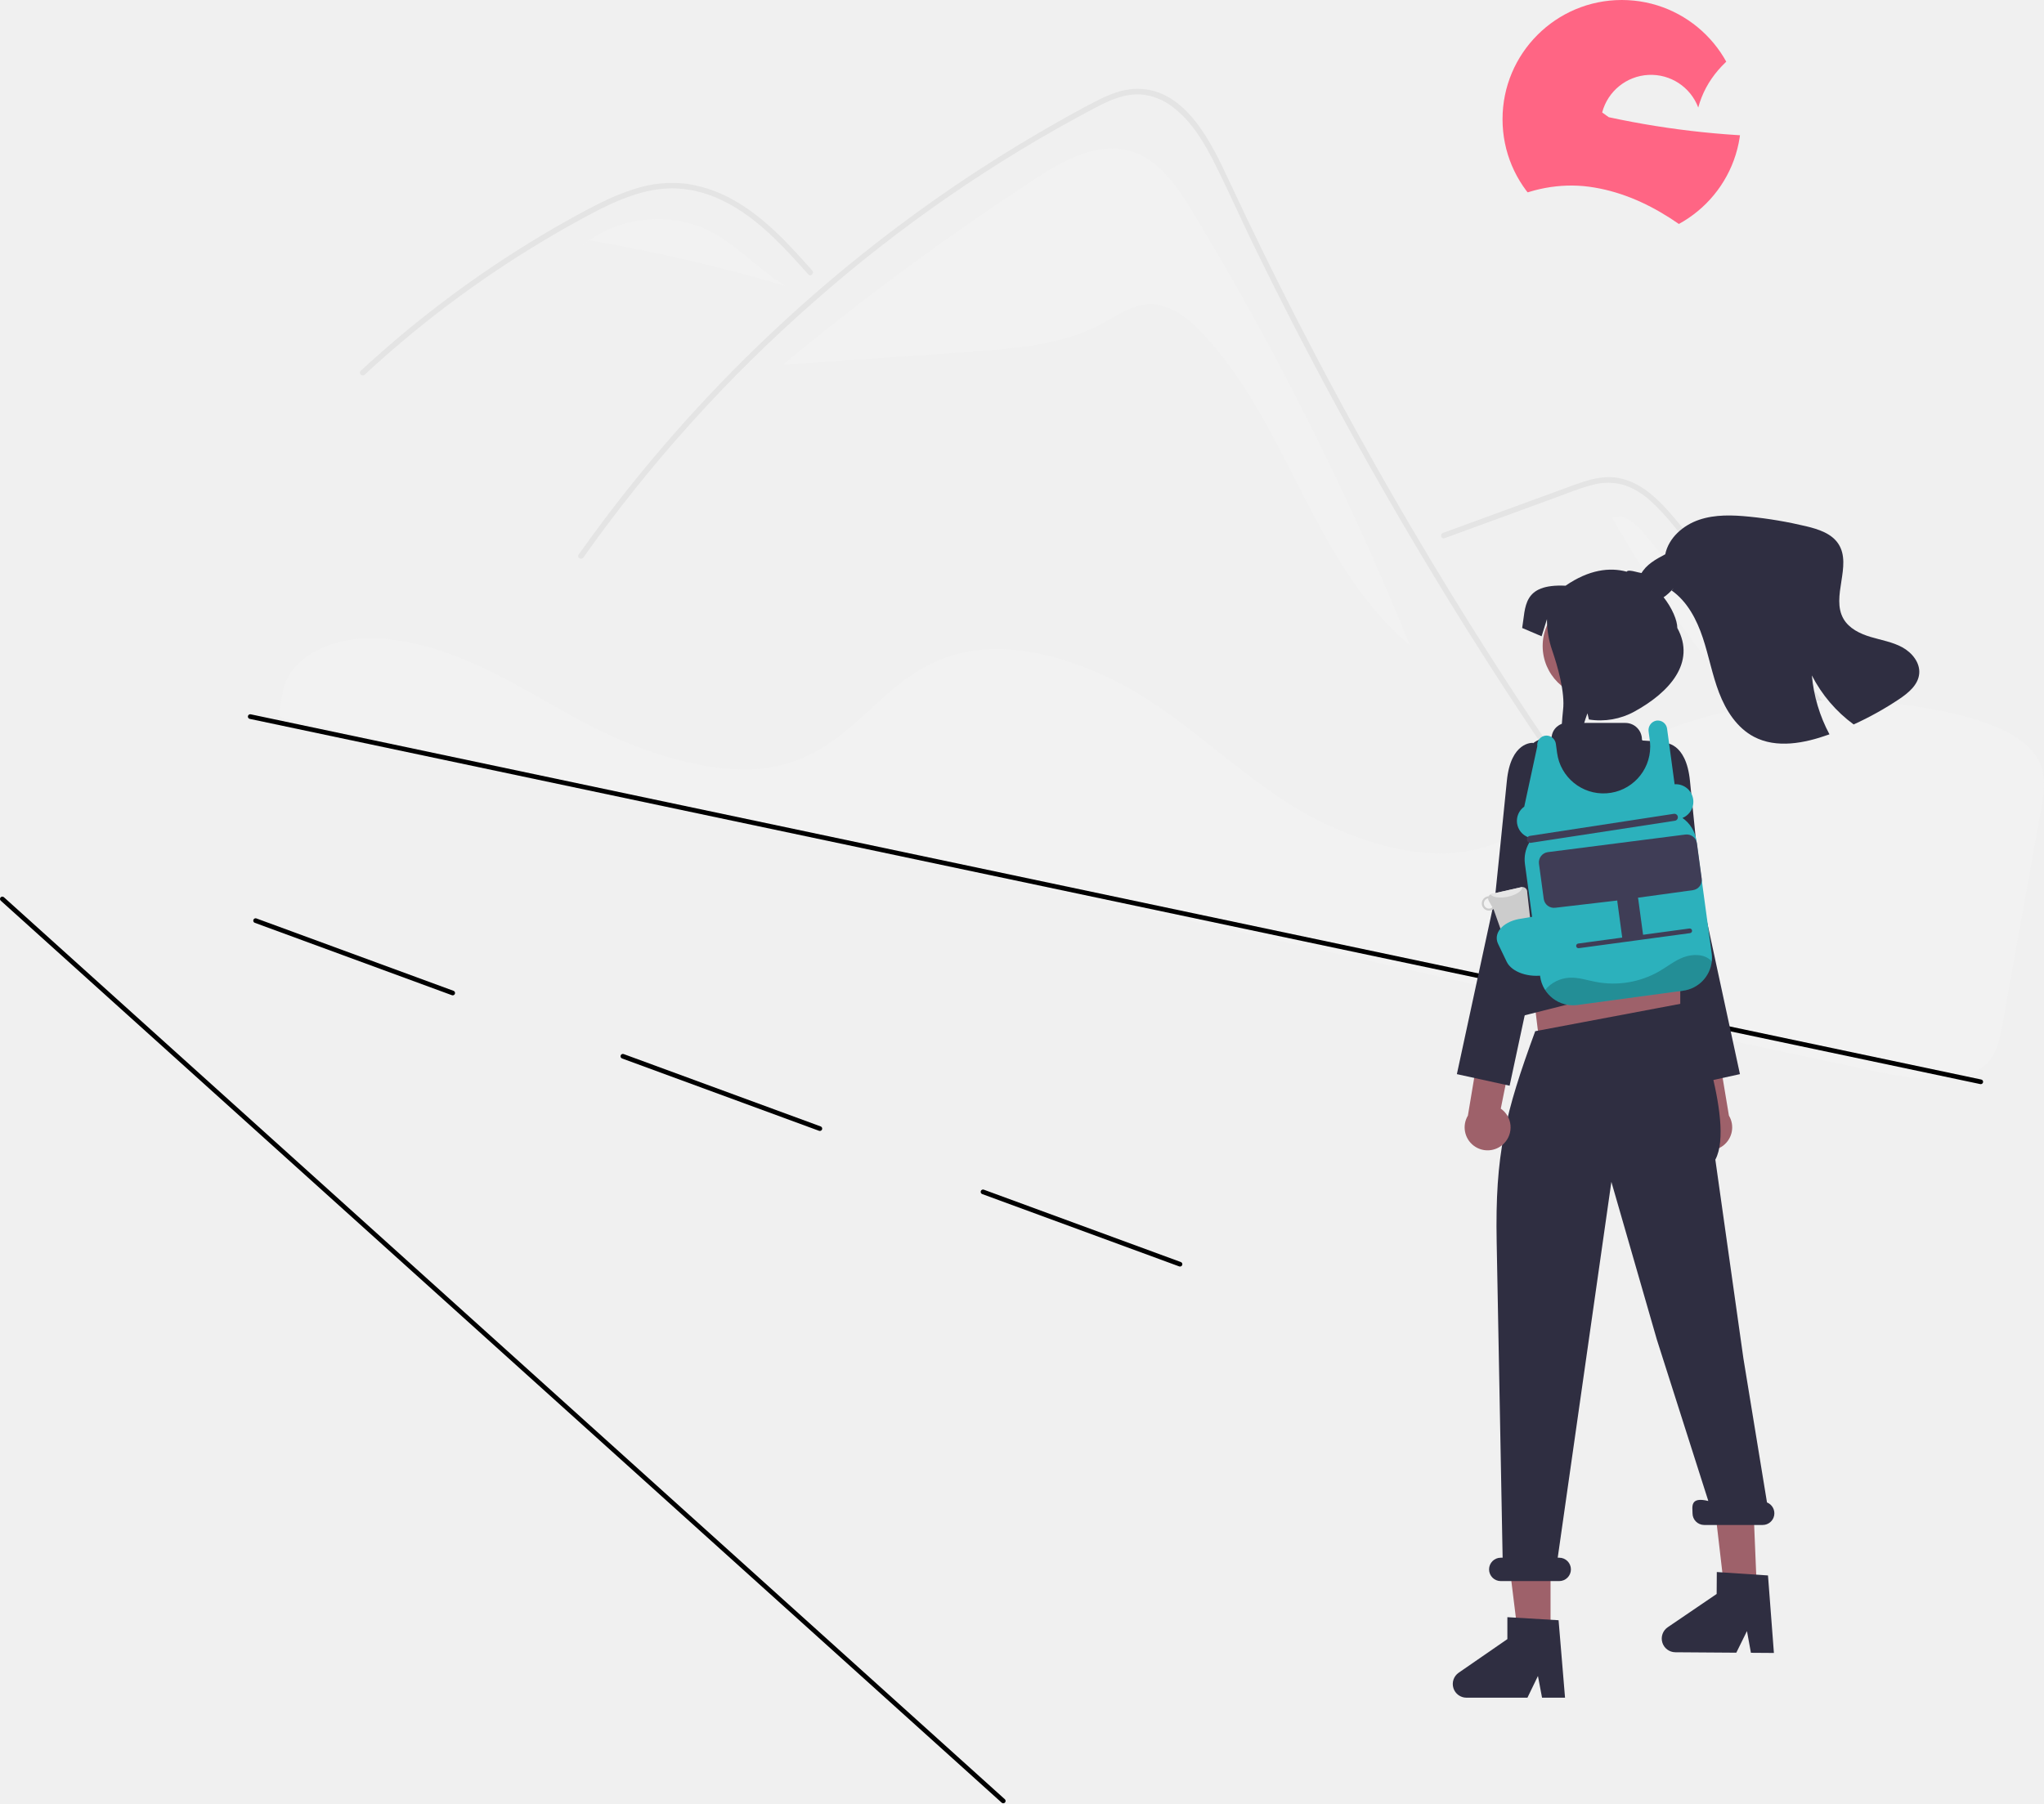
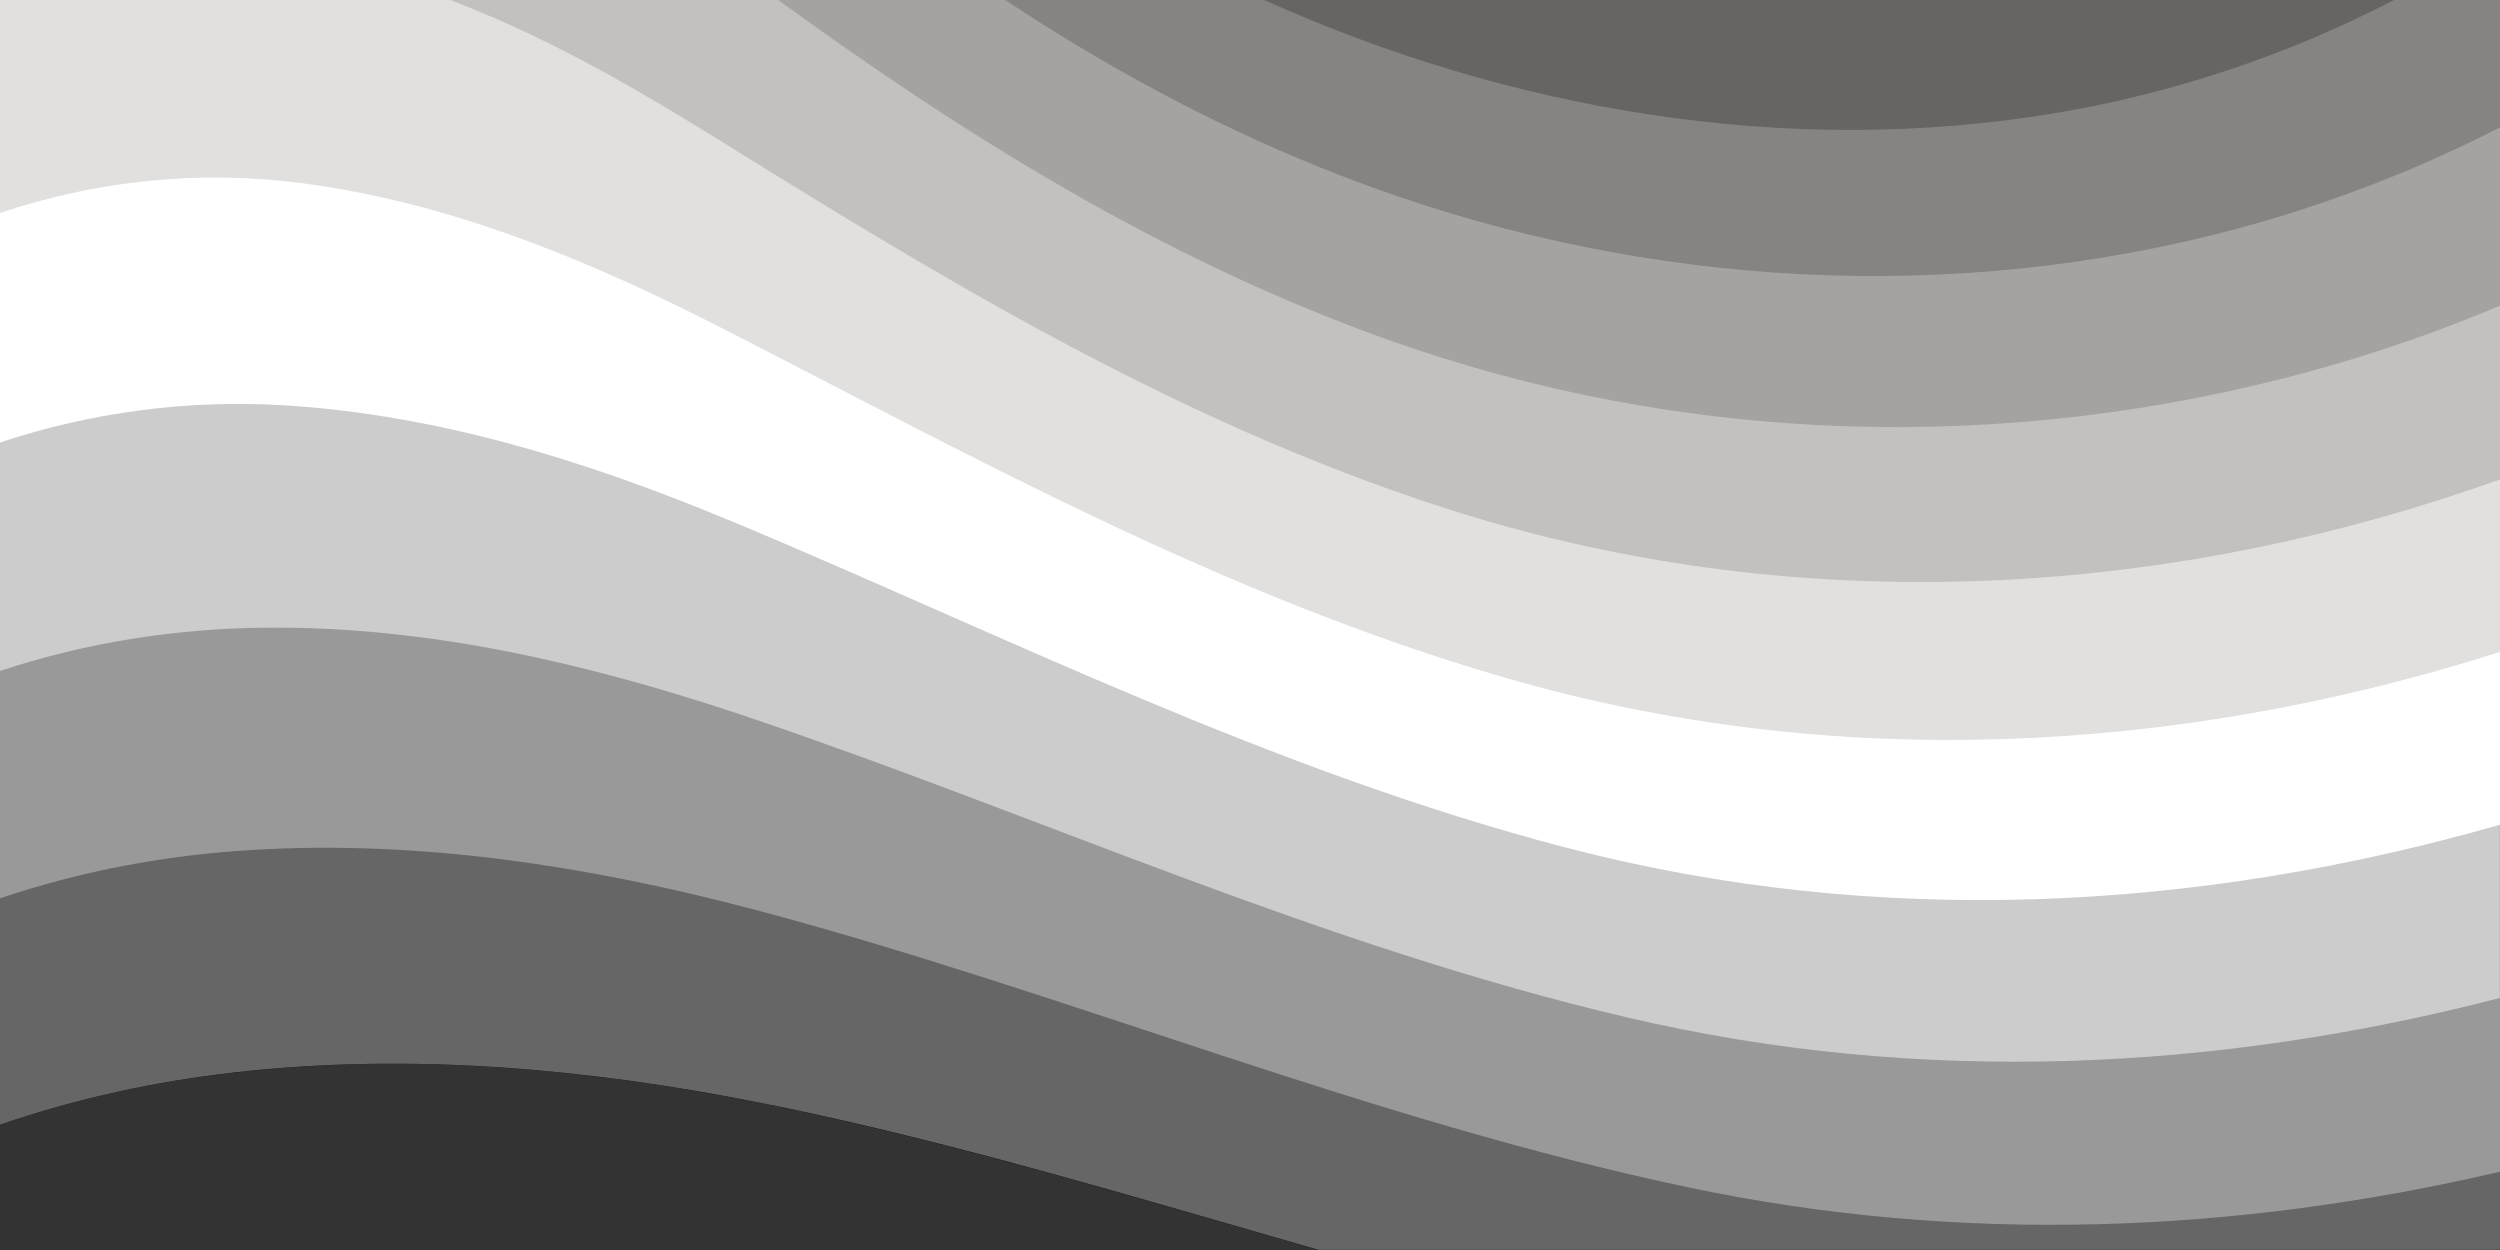
- <svg xmlns="http://www.w3.org/2000/svg" id="currentIllo" data-name="Layer 1" width="874.039" height="771.292" viewBox="0 0 874.039 771.292" class="injected-svg DownloadModal__ImageFile-sc-p17csy-5 iIfSkb grid_media">
-   <path d="M673.062,155.137c-6.611-10.934-14.444-22.608-26.712-26.178-14.207-4.135-28.802,4.079-41.181,12.184a1200.013,1200.013,0,0,0-106.794,78.684l.037.424q39.846-2.748,79.691-5.496c19.192-1.324,39.044-2.83,56.005-11.909,6.436-3.445,12.71-8.047,20.003-8.368,9.061-.398,16.962,5.93,23.17,12.541,36.727,39.109,47.355,98.916,88.558,133.276A1307.621,1307.621,0,0,0,673.062,155.137Z" transform="translate(-162.9803 -64.354)" fill="#f2f2f2" />
-   <path d="M898.816,486.852c-4.061-5.128-5.721-6.33-9.727-11.505Q840.159,412.063,797.108,344.504q-29.241-45.883-55.583-93.529-12.541-22.651-24.394-45.658-9.198-17.839-17.985-35.891c-1.675-3.437-3.303-6.891-4.923-10.352-3.817-8.139-7.563-16.318-11.585-24.346-4.583-9.151-10.162-18.744-18.578-24.891a25.346,25.346,0,0,0-13.204-5.081c-6.851-.443-13.173,2.386-19.115,5.476a615.324,615.324,0,0,0-120.996,83.438A629.917,629.917,0,0,0,412.444,302.789c-.869,1.241-2.924.055-2.047-1.193q5.18-7.325,10.565-14.492A633.399,633.399,0,0,1,582.67,136.269q15.73-10.194,32.051-19.431c5.484-3.106,10.992-6.171,16.594-9.048,5.492-2.821,11.324-5.358,17.598-5.452,21.351-.332,32.407,23.848,40,40.119q3.58,7.681,7.246,15.314,13.856,28.981,28.779,57.432,9.21,17.566,18.823,34.927,29.917,54.062,63.596,105.935c29.743,45.808,59.25,86.275,93.134,129.112C901.424,486.362,899.756,488.053,898.816,486.852Z" transform="translate(-162.9803 -64.354)" fill="#e4e4e4" />
-   <path d="M508.636,181.73c-1.24-1.383-2.473-2.766-3.722-4.149-9.846-10.889-20.411-21.652-33.931-27.894a49.228,49.228,0,0,0-20.624-4.781c-7.38.024-14.595,1.96-21.414,4.67-3.224,1.288-6.377,2.75-9.482,4.307-3.548,1.786-7.033,3.69-10.502,5.61q-9.767,5.405-19.281,11.284-18.93,11.699-36.674,25.184-9.198,6.993-18.017,14.445-8.202,6.922-16.073,14.216c-1.122,1.035-2.797-.64-1.675-1.675,1.383-1.288,2.782-2.568,4.18-3.832q5.927-5.358,12.043-10.51,11.153-9.411,22.884-18.096,18.242-13.513,37.74-25.192,9.743-5.832,19.755-11.174c2.015-1.075,4.054-2.126,6.116-3.121a97.502,97.502,0,0,1,14.54-5.919,51.724,51.724,0,0,1,21.96-2.157,57.173,57.173,0,0,1,20.261,7.009c13.275,7.42,23.572,18.894,33.591,30.091C511.323,181.184,509.655,182.867,508.636,181.73Z" transform="translate(-162.9803 -64.354)" fill="#e4e4e4" />
-   <path d="M780.643,294.569l31.811-11.635L828.249,277.157c5.144-1.881,10.276-4.023,15.593-5.37a24.6,24.6,0,0,1,14.114.18,32.529,32.529,0,0,1,11.008,6.824,89.337,89.337,0,0,1,9.029,9.642c3.439,4.133,6.827,8.308,10.23,12.47q21.068,25.765,41.86,51.755,20.792,25.989,41.306,52.198,20.564,26.274,40.845,52.767,2.484,3.246,4.965,6.494c.914,1.196,2.973.017,2.047-1.196q-20.431-26.76-41.147-53.3-20.767-26.604-41.82-52.982-21.053-26.378-42.391-52.527-5.316-6.515-10.649-13.015c-2.999-3.655-5.965-7.35-9.254-10.753-6.039-6.245-13.583-11.764-22.614-11.914-5.31-.088-10.448,1.597-15.381,3.381-5.318,1.924-10.624,3.884-15.935,5.826l-32.034,11.716-8.008,2.929c-1.421.52-.807,2.812.63,2.286Z" transform="translate(-162.9803 -64.354)" fill="#e4e4e4" />
-   <path d="M466.796,163.388c-16.166-8.308-36.868-6.681-51.723,3.699a737.726,737.726,0,0,1,83.932,19.589C487.555,179.967,478.599,169.455,466.796,163.388Z" transform="translate(-162.9803 -64.354)" fill="#f2f2f2" />
-   <path d="M414.914,167.059l-3.112,2.53c1.053-.885,2.147-1.715,3.271-2.501C415.02,167.078,414.967,167.068,414.914,167.059Z" transform="translate(-162.9803 -64.354)" fill="#f2f2f2" />
-   <path d="M867.766,294.685c-3.131-3.812-6.517-7.803-11.201-9.351l-4.373.172A496.015,496.015,0,0,0,984.306,436.543Q926.036,365.614,867.766,294.685Z" transform="translate(-162.9803 -64.354)" fill="#f2f2f2" />
-   <path d="M667.565,606.081a.992.992,0,0,1-.345-.062l-84.261-30.953a1.0 1,0,0,1,.689-1.877L667.91,604.142a1.0 1,0,0,1-.345,1.938Z" transform="translate(-162.9803 -64.354)" />
-   <path d="M513.565,548.081a.992.992,0,0,1-.345-.062l-84.261-30.953a1.0 1,0,0,1,.689-1.877L513.91,546.142a1.0 1,0,0,1-.345,1.938Z" transform="translate(-162.9803 -64.354)" />
-   <path d="M356.565,490.081a.992.992,0,0,1-.345-.062l-84.261-30.953a1.0 1,0,1,1,.689-1.877L356.91,488.142a1.0 1,0,0,1-.345,1.938Z" transform="translate(-162.9803 -64.354)" />
-   <path d="M340.778,339.738c-3.513-.785-7.07-1.405-10.583-1.837l-.511-.063c-23.321-2.777-43.01,6.958-45.796,22.645l-.495,2.838c-.309,1.795-.643,3.725-1.04,5.86-.192,1.054.867,2.132,2.407,2.476L845.649,497.037c39.607,8.564,79.087,17.024,117.337,25.144a177.652,177.652,0,0,0,21.711,3.511c10.927.926,18.927-.293,24.46-3.725l.001 0c6.877-4.253,8.607-11.157,10.019-19.078,2.846-15.997,5.877-32.793,8.897-49.538,2.661-14.758,5.316-29.477,7.832-43.574,1.478-8.369,2.281-15.869-2.879-22.891-5.596-7.598-17.581-13.494-35.623-17.527-.218-.049-.434-.097-.655-.145-56.592-12.407-117.619-2.55-151.854,24.53-3.942,3.118-7.734,6.553-11.401,9.875a158.915,158.915,0,0,1-17.302,14.232,66.95,66.95,0,0,1-10.666,5.986c-.257.125-.548.255-.851.372-.705.318-1.433.613-2.135.865a62.042,62.042,0,0,1-12.655,3.397l-.431.065c-.326.056-.678.107-1.027.147a68.206,68.206,0,0,1-7.479.589c-10.812.309-22.585-1.669-34.991-5.882a151.752,151.752,0,0,1-32.578-15.751c-10.814-6.914-20.639-14.717-30.141-22.263-4.173-3.316-8.49-6.743-12.828-10.046-.815-.622-1.618-1.23-2.434-1.842-5.313-3.969-10.177-7.354-14.871-10.348a146.281,146.281,0,0,0-37.143-17.035c-13.864-4.03-26.63-5.128-37.931-3.275a60.649,60.649,0,0,0-9.253,2.27c-13.923,4.597-23.917,13.74-33.581,22.583-12.021,10.999-24.453,22.373-44.611,25.204-23.263,3.273-53.836-7.081-74.693-17.866-6.557-3.391-13.045-7.056-19.318-10.601q-3.801-2.148-7.611-4.28c-4.993-2.785-9.099-4.982-12.918-6.915l-1.208-.614c-.673-.337-1.346-.675-2.034-1.007-4.55-2.238-8.825-4.154-13.075-5.86l-1.004-.409c-2.021-.785-3.918-1.486-5.788-2.137l-.747-.259A109.236,109.236,0,0,0,340.778,339.738Z" transform="translate(-162.9803 -64.354)" fill="#f2f2f2" />
-   <path d="M1009.981,528.062a1.009,1.009,0,0,1-.208-.021l-740-156.208a1,1,0,0,1,.413-1.957l740,156.208a1,1,0,0,1-.206,1.979Z" transform="translate(-162.9803 -64.354)" />
-   <circle cx="693.5" cy="51" r="51" fill="#ff6584" />
-   <path d="M948.516,76.224c-24.717-3.341-52.935,10.019-59.341,34.124a21.597,21.597,0,0,0-41.093,2.109l2.83,2.027a372.275,372.275,0,0,0,160.659-.726C994.377,95.688,973.233,79.565,948.516,76.224Z" transform="translate(-162.9803 -64.354)" fill="#f0f0f0" />
-   <path d="M842.516,144.224c-24.717-3.341-52.935,10.019-59.341,34.124a21.597,21.597,0,0,0-41.093,2.109l2.83,2.027a372.275,372.275,0,0,0,160.659-.726C888.377,163.688,867.233,147.565,842.516,144.224Z" transform="translate(-162.9803 -64.354)" fill="#f0f0f0" />
-   <path d="M886.872,553.437a9.76,9.76,0,0,1,1.357-14.904L872.689,461.346l17.161,5.51,12.439,74.659A9.813,9.813,0,0,1,886.872,553.437Z" transform="translate(-162.9803 -64.354)" fill="#9e616a" />
-   <path d="M863.926,390.13l10.648-8.037s9.393-.665,11.056,16.274,5.079,49.95,5.079,49.95l16.293,75.463-22.554,4.95-17.451-81.438-10.469-24.184Z" transform="translate(-162.9803 -64.354)" fill="#2f2e41" />
-   <polygon points="718.5 449 658.5 448 653.5 407 718.5 407 718.5 449" fill="#9e616a" />
-   <polygon points="663.032 699.832 649.181 699.831 642.591 646.404 663.034 646.405 663.032 699.832" fill="#9e616a" />
-   <polygon points="751.276 680.645 737.425 680.548 731.21 627.076 749.225 631.209 751.276 680.645" fill="#9e616a" />
-   <polygon points="707.954 371.691 711.092 379.851 710.465 388.011 649.04 409.286 652.088 373.574 658.993 365.414 707.954 371.691" fill="#ffb6b6" />
-   <circle cx="681.602" cy="276.32" r="21.938" fill="#9e616a" />
-   <path d="M832.208,790.486h-9.829l-1.754-9.279-4.493,9.279H790.064a5.86,5.86,0,0,1-3.33-10.682l20.817-14.377v-9.381l21.896,1.307Z" transform="translate(-162.9803 -64.354)" fill="#2f2e41" />
-   <path d="M921.523,771.351l-9.828-.069-1.689-9.292-4.558,9.248-26.067-.182a5.86,5.86,0,0,1-3.255-10.705l20.917-14.231.066-9.381,21.886,1.46Z" transform="translate(-162.9803 -64.354)" fill="#2f2e41" />
-   <path d="M918.566,706.973l-10.086-61.619-12-85c8.788-16.32-11-67-11-67l-2.793.134L819.467,505.415l.014-.061c-12.931,35.268-17.215,52.691-16.506,90.248l2.547,135.01h-.799a5,5,0,0,0,0,10h25a5,5,0,0,0,0-10h-.645l22.947-160.757L871.48,637.354l22,69c-8-2-6.758,2.634-6.758,5.258a5,5,0,0,0,5,5h25a4.995,4.995,0,0,0,1.844-9.639Z" transform="translate(-162.9803 -64.354)" fill="#2f2e41" />
-   <path d="M890.403,495.979l-2-20a3.987,3.987,0,0,0-3.605-2.995c-.833-9.527-4.339-50.629-4.549-52.421l-.008-.076-1.594-34.058a5.037,5.037,0,0,0-4.703-4.79l-8.421-.55a.446.446,0,0,1-.431-.445,7.081,7.081,0,0,0-7.081-7.081H833.08a6.63,6.63,0,0,0-6.576,5.804.44.44,0,0,1-.448.396l-.003-0a11.845,11.845,0,0,0-11.915,9.824c-3.408,19.831-10.239,64.84-6.862,89.862,1.176,8.711-1.359,1.812-1.803,9.1a5.365,5.365,0,0,0,1.336,3.89c-2.058.598-2.856,2.821-2.328,4.916l-.438-.108a4,4,0,0,0,4.856,2.901L885.502,480.836C887.644,480.296,890.943,498.121,890.403,495.979Z" transform="translate(-162.9803 -64.354)" fill="#2f2e41" />
-   <path d="M806.089,553.437a9.76,9.76,0,0,0-1.357-14.904l15.54-77.187-17.161,5.51-12.439,74.659A9.813,9.813,0,0,0,806.089,553.437Z" transform="translate(-162.9803 -64.354)" fill="#9e616a" />
-   <path d="M829.034,390.13l-10.648-8.037s-9.393-.665-11.056,16.274-5.079,49.95-5.079,49.95l-16.293,75.463,22.554,4.95,17.451-81.438,10.469-24.184Z" transform="translate(-162.9803 -64.354)" fill="#2f2e41" />
-   <path d="M868.076,321.166c4.087,1.217,7.9-2.202,10.745-5.441l-1.011,1.2c6.692,4.713,10.693,12.39,13.289,20.161,2.596,7.763,4.044,15.894,6.975,23.546,2.93,7.643,7.66,15.037,14.9,18.85,9.699,5.107,21.583,2.785,31.9-.9.137-.051.266-.094.403-.146a65.737,65.737,0,0,1-7.523-25.191,59.771,59.771,0,0,0,17.873,20.967,137.213,137.213,0,0,0,19.381-10.779c3.984-2.665,8.183-6.109,8.645-10.882.471-4.738-3.067-9.065-7.24-11.344-4.173-2.279-8.971-3.05-13.529-4.421-4.55-1.362-9.194-3.599-11.584-7.711-5.509-9.459,3.761-22.8-2.151-32.02-2.913-4.533-8.568-6.349-13.812-7.609a182.606,182.606,0,0,0-24.317-4.104c-7.189-.72-14.617-.985-21.455,1.328-6.838,2.313-13.041,7.686-14.506,14.763-3.993,2.099-8.217,4.421-10.359,8.405C862.558,313.815,863.749,319.881,868.076,321.166Z" transform="translate(-162.9803 -64.354)" fill="#2f2e41" />
-   <path d="M874.177,319.572c3.914,4.903,6.044,10.205,6.044,13.38,8.13,14.859-3.496,27.623-18.356,35.753a30.443,30.443,0,0,1-19.45,3.391l-.622-2.654-.842,2.39s-9.675,31.954-12.866,33.828c1.211-5.687,2.598-32.017,3.272-37.567.933-7.554-2.32-18.799-4.667-25.638a40.366,40.366,0,0,1-2.21-13.1v-.195l-2.285,7.34-8.319-3.549c1.548-8.878,0-18.956,18.556-18.082,10.036-6.902,18.873-7.953,26.133-5.996.937-1.448,6.339,1.264,7.9.502" transform="translate(-162.9803 -64.354)" fill="#2f2e41" />
-   <path d="M894.95,475.58a14.211,14.211,0,0,1-12.22,12.5l-45.17,6.12a14.224,14.224,0,0,1-15.99-12.18l-6.51-48.14a14.175,14.175,0,0,1,1.8-9.04l-.31-2.34a7.49,7.49,0,0,1-1.78-13.14l5.58-25.85a4.007,4.007,0,0,1,3.82-4.54,4.113,4.113,0,0,1,4.13,3.63l.51,3.8a20.001,20.001,0,0,0,39.82-2.66,20.672,20.672,0,0,0-.18-2.71l-.5-3.74a4.15,4.15,0,0,1,3.18-4.69,3.999,3.999,0,0,1,4.71,3.4l3.23,23.8a7.492,7.492,0,0,1,3.35,14.41,14.165,14.165,0,0,1,5.97,9.74l6.52,48.15A14,14,0,0,1,894.95,475.58Z" transform="translate(-162.9803 -64.354)" fill="#2cb1bc" />
-   <path d="M815.906,423.559a1.502,1.502,0,0,1,1.285-1.688l61.566-9.437a1.5,1.5,0,1,1,.402,2.973l-61.566,9.437A1.502,1.502,0,0,1,815.906,423.559Z" transform="translate(-162.9803 -64.354)" fill="#3f3d56" />
-   <path d="M823.101,448.829l-2.035-15.036a4.413,4.413,0,0,1,3.782-4.965l58.801-7.522a4.413,4.413,0,0,1,4.965,3.782l2.035,15.036a4.413,4.413,0,0,1-3.782,4.965L863.381,448.32a4.413,4.413,0,0,1,.117.489l2.079,15.36,19.819-2.682a1,1,0,1,1,.268,1.982l-19.819,2.682-8.919,1.207L838.098,469.906a1,1,0,0,1-.268-1.982l18.828-2.548-2.079-15.36a4.414,4.414,0,0,1-.017-.502l-26.496,3.097A4.413,4.413,0,0,1,823.101,448.829Z" transform="translate(-162.9803 -64.354)" fill="#3f3d56" />
-   <path d="M591.98,835.646a.998.998,0,0,1-.669-.257l-428-385.792a1,1,0,0,1,1.339-1.486l428,385.792a1,1,0,0,1-.67,1.743Z" transform="translate(-162.9803 -64.354)" />
-   <path d="M816.03,445.94a2.026,2.026,0,0,0-2.15-2.17,1.864,1.864,0,0,0-.32.04l-12.66,2.86a2.085,2.085,0,0,0-1.34,1.03,2.606,2.606,0,0,0-.55.08,3.076,3.076,0,1,0,1.36,6,3.118,3.118,0,0,0,1.24-.6l4.29,12.08a2.015,2.015,0,0,0,2.21.97l8.23-1.86a2.043,2.043,0,0,0,1.57-1.82Zm-15.85,6.98a2.2,2.2,0,0,1-.98-4.29c.04-.01.08,0,.12-.01a2.071,2.071,0,0,0,.27,1.04L801.16,452.4A2.071,2.071,0,0,1,800.18,452.92Z" transform="translate(-162.9803 -64.354)" fill="#ccc" />
-   <path d="M813.88,443.77c.12,1.6-2.62,3.44-6.29,4.17-3.37.69-6.39.21-7.24-1.05a1.919,1.919,0,0,1,.55-.22l12.66-2.86A1.864,1.864,0,0,1,813.88,443.77Z" transform="translate(-162.9803 -64.354)" fill="#e6e6e6" />
-   <path d="M807.264,475.724l-3.675-7.646c-2.153-4.479,1.789-9.245,8.787-10.624L821,456l3.607,25.202-.747.147C816.862,482.727,809.417,480.203,807.264,475.724Z" transform="translate(-162.9803 -64.354)" fill="#2cb1bc" />
-   <g opacity="0.2">
-     <path d="M894.95,475.58a14.211,14.211,0,0,1-12.22,12.5l-45.17,6.12a14.208,14.208,0,0,1-13.87-6.42,14.512,14.512,0,0,1,10.36-5.24c3.88-.2,7.64,1.09,11.44,1.81a39.589,39.589,0,0,0,26.83-4.45c3.53-2.05,6.71-4.67,10.59-6.13,3.88-1.45,8.89-1.4,11.7,1.43A4.033,4.033,0,0,1,894.95,475.58Z" transform="translate(-162.9803 -64.354)" />
+ <svg xmlns="http://www.w3.org/2000/svg" width="100%" height="100%" viewBox="0 0 1600 800">
+   <rect fill="#000000" width="1600" height="800" />
+   <g fill-opacity="1">
+     <path fill="#333333" d="M486 705.8c-109.3-21.8-223.4-32.2-335.3-19.4C99.5 692.1 49 703 0 719.8V800h843.8c-115.9-33.2-230.8-68.1-347.6-92.2C492.8 707.1 489.4 706.5 486 705.8z" />
+     <path fill="#666666" d="M1600 0H0v719.8c49-16.8 99.5-27.8 150.7-33.5c111.9-12.7 226-2.4 335.3 19.4c3.4 0.7 6.8 1.4 10.2 2c116.8 24 231.7 59 347.6 92.2H1600V0z" />
+     <path fill="#999999" d="M478.4 581c3.2 0.8 6.4 1.7 9.5 2.5c196.2 52.5 388.7 133.5 593.5 176.6c174.2 36.6 349.5 29.2 518.6-10.2V0H0v574.9c52.3-17.6 106.5-27.7 161.1-30.9C268.4 537.4 375.7 554.2 478.4 581z" />
+     <path fill="#cccccc" d="M0 0v429.4c55.6-18.4 113.5-27.3 171.4-27.7c102.8-0.8 203.2 22.7 299.3 54.5c3 1 5.9 2 8.9 3c183.6 62 365.7 146.1 562.4 192.1c186.7 43.7 376.3 34.4 557.9-12.6V0H0z" />
+     <path fill="#FFFFFF" d="M181.8 259.4c98.2 6 191.9 35.2 281.3 72.1c2.8 1.1 5.5 2.3 8.3 3.4c171 71.6 342.7 158.5 531.3 207.7c198.8 51.8 403.4 40.8 597.3-14.8V0H0v283.2C59 263.6 120.6 255.7 181.8 259.4z" />
+     <path fill="#e1e0df" d="M1600 0H0v136.3c62.3-20.9 127.7-27.5 192.2-19.2c93.6 12.1 180.5 47.7 263.3 89.6c2.6 1.3 5.1 2.6 7.7 3.9c158.4 81.1 319.7 170.9 500.3 223.2c210.5 61 430.8 49 636.6-16.6V0z" />
+     <path fill="#c3c1c0" d="M454.9 86.3C600.7 177 751.6 269.3 924.1 325c208.6 67.4 431.3 60.8 637.9-5.3c12.8-4.1 25.4-8.4 38.1-12.9V0H288.1c56 21.3 108.7 50.6 159.7 82C450.2 83.4 452.5 84.9 454.9 86.3z" />
+     <path fill="#a5a2a0" d="M1600 0H498c118.1 85.8 243.5 164.5 386.8 216.2c191.8 69.2 400 74.7 595 21.1c40.8-11.2 81.1-25.2 120.3-41.7V0z" />
+     <path fill="#868380" d="M1397.5 154.8c47.2-10.6 93.6-25.3 138.6-43.8c21.7-8.9 43-18.8 63.9-29.5V0H643.4c62.9 41.7 129.7 78.2 202.1 107.4C1020.4 178.1 1214.2 196.1 1397.5 154.8z" />
+     <path fill="#676462" d="M1315.3 72.4c75.3-12.6 148.9-37.1 216.8-72.4h-723C966.8 71 1144.7 101 1315.3 72.4z" />
  </g>
</svg>
